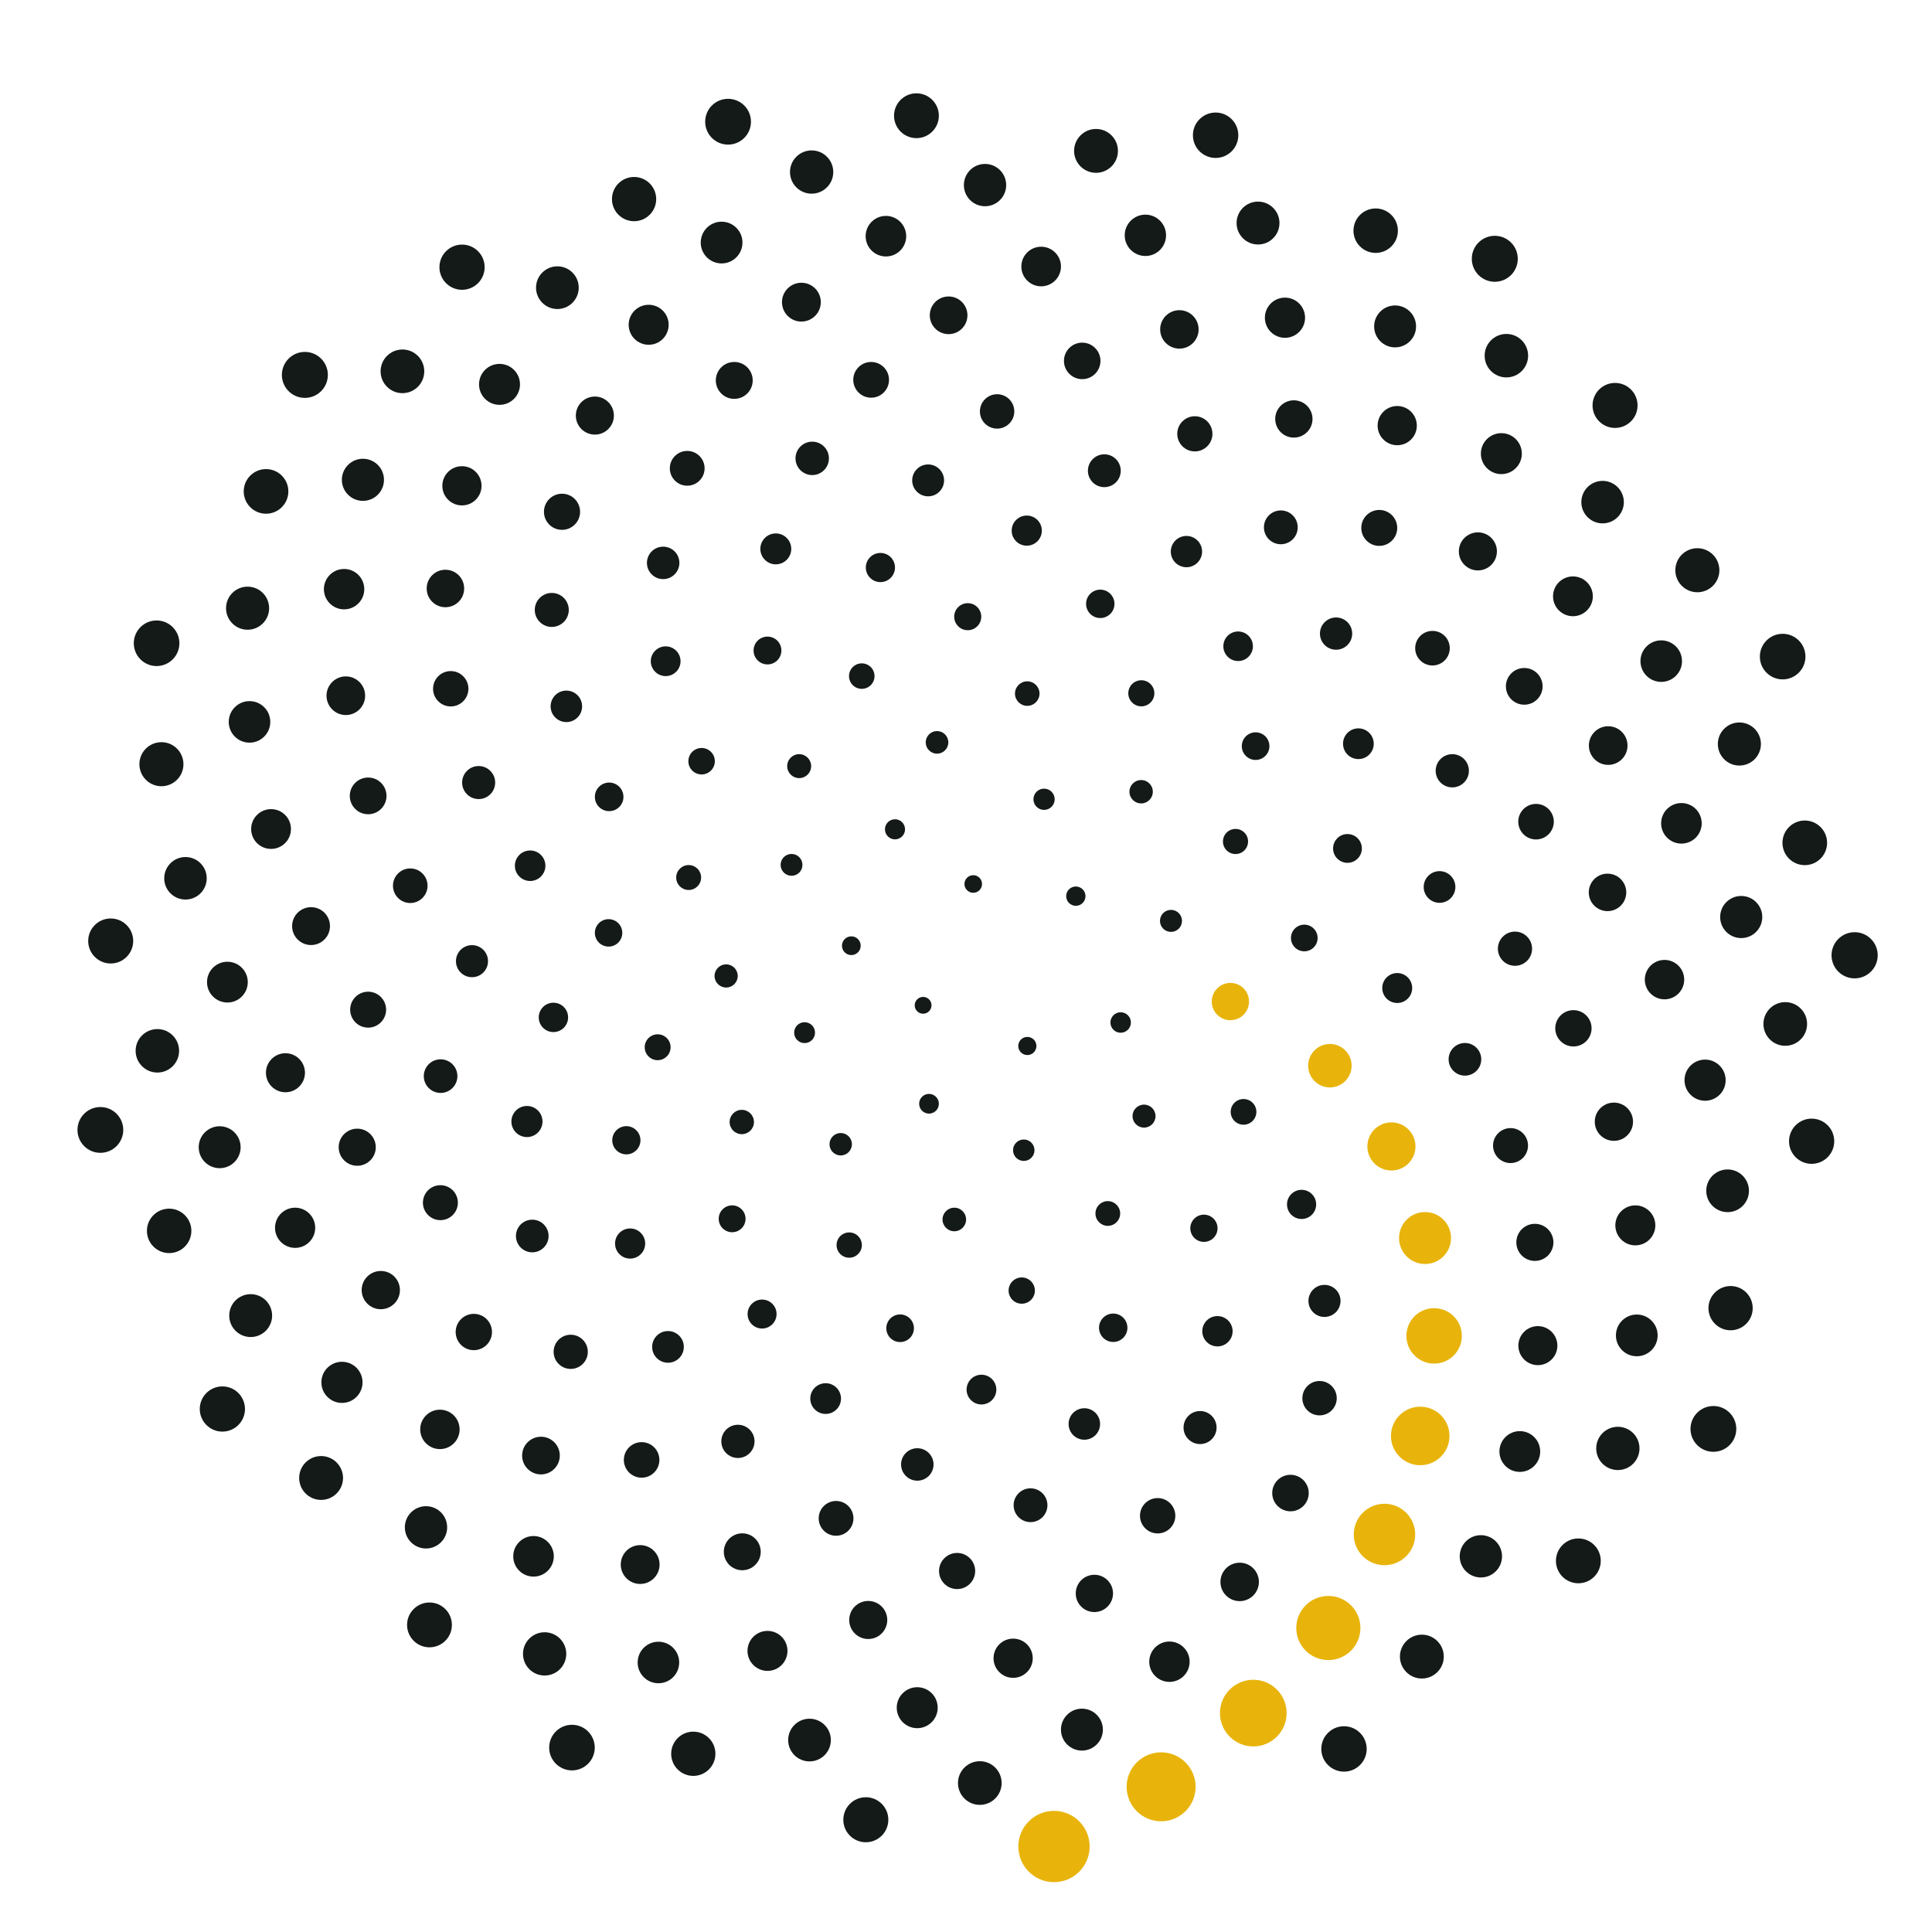
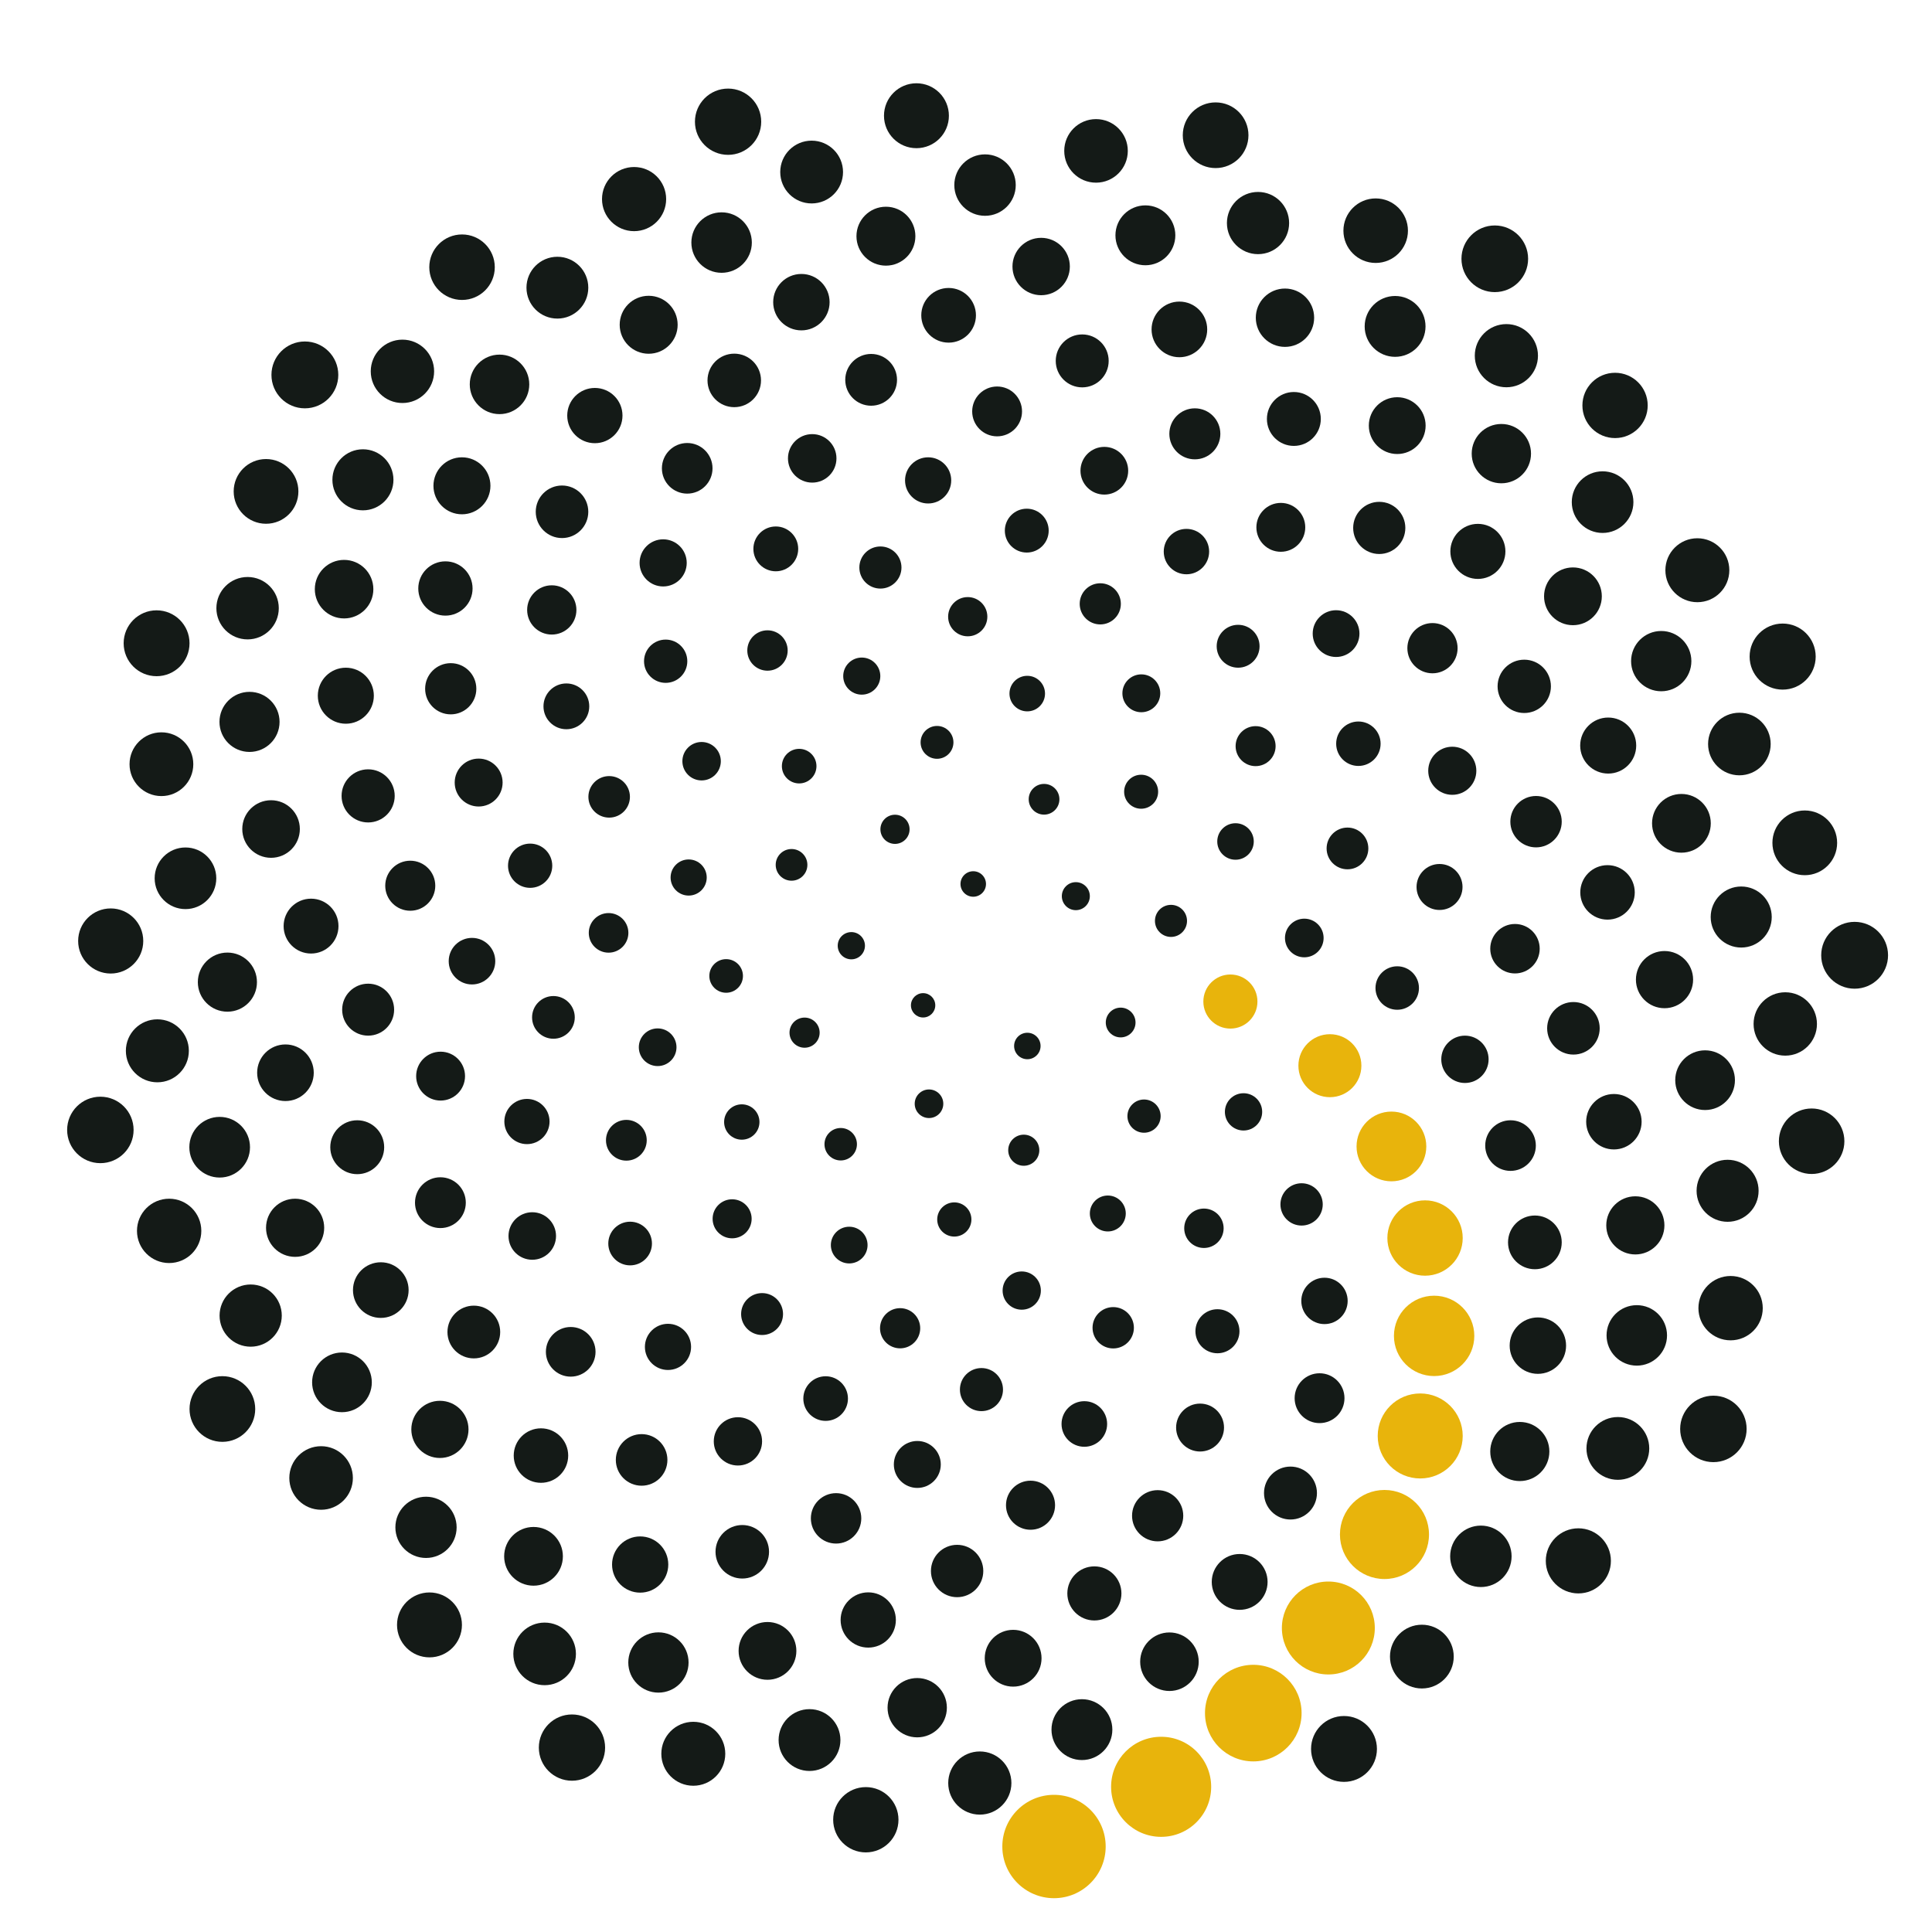
<svg xmlns="http://www.w3.org/2000/svg" width="200" height="200" viewBox="0 0 200 200" aria-hidden="true">
-   <circle cx="95.56" cy="104.07" r="0.87" fill="#141a17" />
-   <circle cx="100.75" cy="91.51" r="0.91" fill="#141a17" />
-   <circle cx="106.35" cy="108.28" r="0.94" fill="#141a17" />
-   <circle cx="88.13" cy="97.90" r="0.97" fill="#141a17" />
-   <circle cx="111.37" cy="92.77" r="1.00" fill="#141a17" />
-   <circle cx="96.17" cy="114.26" r="1.02" fill="#141a17" />
-   <circle cx="92.65" cy="85.85" r="1.04" fill="#141a17" />
-   <circle cx="116.01" cy="105.85" r="1.06" fill="#141a17" />
-   <circle cx="83.29" cy="106.90" r="1.08" fill="#141a17" />
-   <circle cx="108.08" cy="82.74" r="1.10" fill="#141a17" />
-   <circle cx="105.98" cy="119.07" r="1.11" fill="#141a17" />
-   <circle cx="81.94" cy="89.53" r="1.13" fill="#141a17" />
-   <circle cx="121.22" cy="95.33" r="1.14" fill="#141a17" />
-   <circle cx="87.03" cy="118.45" r="1.16" fill="#141a17" />
-   <circle cx="97.00" cy="76.85" r="1.17" fill="#141a17" />
-   <circle cx="118.43" cy="115.54" r="1.19" fill="#141a17" />
-   <circle cx="75.17" cy="101.03" r="1.20" fill="#141a17" />
-   <circle cx="118.13" cy="81.96" r="1.21" fill="#141a17" />
-   <circle cx="98.79" cy="126.24" r="1.22" fill="#141a17" />
-   <circle cx="82.73" cy="79.31" r="1.24" fill="#141a17" />
-   <circle cx="127.37" cy="103.68" r="1.93" fill="#e8b40c" />
-   <circle cx="76.79" cy="116.15" r="1.26" fill="#141a17" />
-   <circle cx="106.34" cy="71.80" r="1.27" fill="#141a17" />
-   <circle cx="114.68" cy="125.62" r="1.28" fill="#141a17" />
-   <circle cx="71.29" cy="90.84" r="1.29" fill="#141a17" />
-   <circle cx="127.90" cy="87.11" r="1.30" fill="#141a17" />
-   <circle cx="87.91" cy="128.89" r="1.31" fill="#141a17" />
-   <circle cx="89.21" cy="69.99" r="1.32" fill="#141a17" />
-   <circle cx="128.73" cy="115.10" r="1.33" fill="#141a17" />
-   <circle cx="68.08" cy="108.41" r="1.34" fill="#141a17" />
-   <circle cx="118.15" cy="71.77" r="1.35" fill="#141a17" />
-   <circle cx="105.77" cy="133.60" r="1.36" fill="#141a17" />
-   <circle cx="72.63" cy="78.80" r="1.37" fill="#141a17" />
-   <circle cx="135.02" cy="97.10" r="1.38" fill="#141a17" />
-   <circle cx="75.79" cy="126.17" r="1.39" fill="#141a17" />
-   <circle cx="100.18" cy="63.84" r="1.40" fill="#141a17" />
-   <circle cx="124.63" cy="127.15" r="1.41" fill="#141a17" />
-   <circle cx="63.00" cy="96.57" r="1.42" fill="#141a17" />
-   <circle cx="129.98" cy="77.24" r="1.43" fill="#141a17" />
-   <circle cx="93.18" cy="137.50" r="1.43" fill="#141a17" />
-   <circle cx="79.45" cy="67.34" r="1.44" fill="#141a17" />
-   <circle cx="137.67" cy="110.32" r="2.25" fill="#e8b40c" />
-   <circle cx="64.84" cy="118.04" r="1.46" fill="#141a17" />
-   <circle cx="113.90" cy="62.51" r="1.47" fill="#141a17" />
-   <circle cx="115.24" cy="137.45" r="1.47" fill="#141a17" />
-   <circle cx="63.06" cy="82.49" r="1.48" fill="#141a17" />
-   <circle cx="139.49" cy="87.83" r="1.49" fill="#141a17" />
-   <circle cx="78.89" cy="136.03" r="1.50" fill="#141a17" />
-   <circle cx="91.14" cy="58.75" r="1.51" fill="#141a17" />
-   <circle cx="134.74" cy="124.68" r="1.51" fill="#141a17" />
-   <circle cx="57.29" cy="105.32" r="1.52" fill="#141a17" />
-   <circle cx="128.17" cy="66.90" r="1.53" fill="#141a17" />
-   <circle cx="101.60" cy="143.85" r="1.54" fill="#141a17" />
-   <circle cx="68.91" cy="68.45" r="1.54" fill="#141a17" />
-   <circle cx="144.64" cy="102.28" r="1.55" fill="#141a17" />
-   <circle cx="65.23" cy="128.73" r="1.56" fill="#141a17" />
-   <circle cx="106.29" cy="54.93" r="1.56" fill="#141a17" />
-   <circle cx="126.03" cy="137.81" r="1.57" fill="#141a17" />
-   <circle cx="54.88" cy="89.62" r="1.58" fill="#141a17" />
-   <circle cx="140.62" cy="76.99" r="1.59" fill="#141a17" />
-   <circle cx="85.47" cy="144.78" r="1.59" fill="#141a17" />
-   <circle cx="80.31" cy="56.82" r="1.60" fill="#141a17" />
-   <circle cx="144.04" cy="118.68" r="2.49" fill="#e8b40c" />
-   <circle cx="54.55" cy="116.10" r="1.61" fill="#141a17" />
-   <circle cx="122.82" cy="57.10" r="1.62" fill="#141a17" />
-   <circle cx="112.25" cy="147.41" r="1.63" fill="#141a17" />
-   <circle cx="58.63" cy="73.12" r="1.63" fill="#141a17" />
-   <circle cx="149.02" cy="91.82" r="1.64" fill="#141a17" />
-   <circle cx="69.15" cy="139.43" r="1.64" fill="#141a17" />
-   <circle cx="96.08" cy="49.73" r="1.65" fill="#141a17" />
-   <circle cx="137.11" cy="134.67" r="1.66" fill="#141a17" />
-   <circle cx="48.86" cy="99.50" r="1.66" fill="#141a17" />
-   <circle cx="138.31" cy="65.59" r="1.67" fill="#141a17" />
-   <circle cx="94.96" cy="151.60" r="1.68" fill="#141a17" />
-   <circle cx="68.65" cy="58.27" r="1.68" fill="#141a17" />
-   <circle cx="151.65" cy="109.66" r="1.69" fill="#141a17" />
-   <circle cx="55.10" cy="127.95" r="1.69" fill="#141a17" />
-   <circle cx="114.32" cy="48.73" r="1.70" fill="#141a17" />
-   <circle cx="124.23" cy="147.78" r="1.71" fill="#141a17" />
-   <circle cx="49.55" cy="81.01" r="1.71" fill="#141a17" />
-   <circle cx="150.34" cy="79.79" r="1.72" fill="#141a17" />
-   <circle cx="76.39" cy="149.21" r="1.72" fill="#141a17" />
-   <circle cx="84.08" cy="47.45" r="1.73" fill="#141a17" />
-   <circle cx="147.52" cy="128.16" r="2.69" fill="#e8b40c" />
-   <circle cx="45.61" cy="111.40" r="1.74" fill="#141a17" />
-   <circle cx="132.59" cy="54.59" r="1.75" fill="#141a17" />
-   <circle cx="106.68" cy="155.82" r="1.75" fill="#141a17" />
-   <circle cx="57.12" cy="63.14" r="1.76" fill="#141a17" />
-   <circle cx="156.83" cy="98.21" r="1.77" fill="#141a17" />
-   <circle cx="59.08" cy="139.94" r="1.77" fill="#141a17" />
-   <circle cx="103.22" cy="42.59" r="1.78" fill="#141a17" />
-   <circle cx="136.60" cy="144.74" r="1.78" fill="#141a17" />
-   <circle cx="42.47" cy="91.69" r="1.79" fill="#141a17" />
-   <circle cx="148.29" cy="67.10" r="1.79" fill="#141a17" />
-   <circle cx="86.55" cy="157.18" r="1.80" fill="#141a17" />
-   <circle cx="71.14" cy="48.48" r="1.80" fill="#141a17" />
-   <circle cx="156.37" cy="118.59" r="1.81" fill="#141a17" />
-   <circle cx="45.59" cy="124.50" r="1.81" fill="#141a17" />
-   <circle cx="123.69" cy="44.91" r="1.82" fill="#141a17" />
-   <circle cx="119.84" cy="156.91" r="1.83" fill="#141a17" />
-   <circle cx="46.66" cy="71.30" r="1.83" fill="#141a17" />
-   <circle cx="159.01" cy="85.06" r="1.84" fill="#141a17" />
-   <circle cx="66.42" cy="151.13" r="1.84" fill="#141a17" />
-   <circle cx="90.18" cy="39.32" r="1.85" fill="#141a17" />
-   <circle cx="148.46" cy="138.29" r="2.87" fill="#e8b40c" />
-   <circle cx="38.11" cy="104.52" r="1.86" fill="#141a17" />
-   <circle cx="142.78" cy="54.65" r="1.86" fill="#141a17" />
-   <circle cx="99.08" cy="162.63" r="1.87" fill="#141a17" />
-   <circle cx="58.18" cy="52.98" r="1.87" fill="#141a17" />
-   <circle cx="162.88" cy="106.45" r="1.88" fill="#141a17" />
-   <circle cx="49.05" cy="137.89" r="1.88" fill="#141a17" />
-   <circle cx="112.03" cy="37.36" r="1.89" fill="#141a17" />
-   <circle cx="133.59" cy="154.56" r="1.89" fill="#141a17" />
-   <circle cx="38.11" cy="82.39" r="1.90" fill="#141a17" />
-   <circle cx="157.79" cy="71.05" r="1.90" fill="#141a17" />
-   <circle cx="76.84" cy="160.64" r="1.91" fill="#141a17" />
-   <circle cx="76.01" cy="39.38" r="1.91" fill="#141a17" />
-   <circle cx="158.89" cy="128.61" r="1.92" fill="#141a17" />
-   <circle cx="36.98" cy="118.76" r="1.92" fill="#141a17" />
-   <circle cx="133.94" cy="43.37" r="1.93" fill="#141a17" />
-   <circle cx="113.29" cy="164.95" r="1.93" fill="#141a17" />
-   <circle cx="46.11" cy="60.92" r="1.94" fill="#141a17" />
-   <circle cx="166.41" cy="92.38" r="1.94" fill="#141a17" />
-   <circle cx="56.00" cy="150.68" r="1.95" fill="#141a17" />
-   <circle cx="98.20" cy="32.64" r="1.95" fill="#141a17" />
-   <circle cx="147.02" cy="148.65" r="3.03" fill="#e8b40c" />
-   <circle cx="32.20" cy="95.87" r="1.96" fill="#141a17" />
-   <circle cx="152.99" cy="57.08" r="1.97" fill="#141a17" />
-   <circle cx="89.88" cy="167.70" r="1.97" fill="#141a17" />
-   <circle cx="61.58" cy="43.02" r="1.97" fill="#141a17" />
-   <circle cx="167.07" cy="116.12" r="1.98" fill="#141a17" />
-   <circle cx="39.42" cy="133.55" r="1.98" fill="#141a17" />
-   <circle cx="122.09" cy="34.10" r="1.99" fill="#141a17" />
-   <circle cx="128.33" cy="163.76" r="1.99" fill="#141a17" />
-   <circle cx="35.80" cy="72.02" r="2.00" fill="#141a17" />
-   <circle cx="166.48" cy="77.18" r="2.00" fill="#141a17" />
-   <circle cx="66.27" cy="161.96" r="2.01" fill="#141a17" />
-   <circle cx="82.96" cy="31.28" r="2.01" fill="#141a17" />
-   <circle cx="159.20" cy="139.30" r="2.02" fill="#141a17" />
-   <circle cx="29.55" cy="111.05" r="2.02" fill="#141a17" />
-   <circle cx="144.64" cy="44.06" r="2.03" fill="#141a17" />
-   <circle cx="104.88" cy="171.66" r="2.03" fill="#141a17" />
-   <circle cx="47.82" cy="50.29" r="2.03" fill="#141a17" />
-   <circle cx="172.31" cy="101.41" r="2.04" fill="#141a17" />
-   <circle cx="45.54" cy="147.97" r="2.04" fill="#141a17" />
-   <circle cx="107.78" cy="27.59" r="2.05" fill="#141a17" />
-   <circle cx="143.32" cy="158.85" r="3.18" fill="#e8b40c" />
-   <circle cx="28.06" cy="85.82" r="2.06" fill="#141a17" />
-   <circle cx="162.83" cy="61.73" r="2.06" fill="#141a17" />
-   <circle cx="79.45" cy="170.90" r="2.07" fill="#141a17" />
-   <circle cx="67.15" cy="33.62" r="2.07" fill="#141a17" />
-   <circle cx="169.29" cy="126.85" r="2.07" fill="#141a17" />
-   <circle cx="30.55" cy="127.10" r="2.08" fill="#141a17" />
-   <circle cx="133.02" cy="32.89" r="2.08" fill="#141a17" />
-   <circle cx="121.06" cy="172.02" r="2.09" fill="#141a17" />
-   <circle cx="35.62" cy="60.99" r="2.09" fill="#141a17" />
-   <circle cx="174.06" cy="85.23" r="2.10" fill="#141a17" />
-   <circle cx="55.23" cy="161.11" r="2.10" fill="#141a17" />
-   <circle cx="91.71" cy="24.45" r="2.10" fill="#141a17" />
-   <circle cx="157.33" cy="150.26" r="2.11" fill="#141a17" />
-   <circle cx="23.54" cy="101.67" r="2.11" fill="#141a17" />
-   <circle cx="155.42" cy="46.96" r="2.12" fill="#141a17" />
-   <circle cx="94.95" cy="176.78" r="2.12" fill="#141a17" />
-   <circle cx="51.71" cy="39.79" r="2.12" fill="#141a17" />
-   <circle cx="176.51" cy="111.82" r="2.13" fill="#141a17" />
-   <circle cx="35.40" cy="143.10" r="2.13" fill="#141a17" />
-   <circle cx="118.57" cy="24.36" r="2.14" fill="#141a17" />
-   <circle cx="137.51" cy="168.53" r="3.32" fill="#e8b40c" />
-   <circle cx="25.83" cy="74.73" r="2.15" fill="#141a17" />
-   <circle cx="171.97" cy="68.44" r="2.15" fill="#141a17" />
-   <circle cx="68.16" cy="172.10" r="2.15" fill="#141a17" />
-   <circle cx="74.70" cy="25.11" r="2.16" fill="#141a17" />
-   <circle cx="169.44" cy="138.24" r="2.16" fill="#141a17" />
-   <circle cx="22.74" cy="118.76" r="2.17" fill="#141a17" />
-   <circle cx="144.42" cy="33.79" r="2.17" fill="#141a17" />
-   <circle cx="112.00" cy="179.05" r="2.17" fill="#141a17" />
-   <circle cx="37.57" cy="49.67" r="2.18" fill="#141a17" />
-   <circle cx="180.25" cy="94.93" r="2.18" fill="#141a17" />
-   <circle cx="44.10" cy="158.11" r="2.19" fill="#141a17" />
-   <circle cx="101.97" cy="19.16" r="2.19" fill="#141a17" />
-   <circle cx="153.30" cy="161.11" r="2.19" fill="#141a17" />
-   <circle cx="19.20" cy="90.92" r="2.20" fill="#141a17" />
-   <circle cx="165.90" cy="51.98" r="2.20" fill="#141a17" />
-   <circle cx="83.80" cy="180.13" r="2.21" fill="#141a17" />
-   <circle cx="57.70" cy="29.78" r="2.21" fill="#141a17" />
-   <circle cx="178.84" cy="123.27" r="2.21" fill="#141a17" />
-   <circle cx="25.95" cy="136.19" r="2.22" fill="#141a17" />
-   <circle cx="130.23" cy="23.09" r="2.22" fill="#141a17" />
-   <circle cx="129.74" cy="177.34" r="3.45" fill="#e8b40c" />
-   <circle cx="25.63" cy="62.96" r="2.23" fill="#141a17" />
-   <circle cx="180.06" cy="77.02" r="2.23" fill="#141a17" />
-   <circle cx="56.38" cy="171.21" r="2.24" fill="#141a17" />
-   <circle cx="84.02" cy="17.81" r="2.24" fill="#141a17" />
-   <circle cx="167.48" cy="149.94" r="2.24" fill="#141a17" />
-   <circle cx="16.29" cy="108.78" r="2.25" fill="#141a17" />
-   <circle cx="155.94" cy="36.82" r="2.25" fill="#141a17" />
-   <circle cx="101.43" cy="184.58" r="2.26" fill="#141a17" />
-   <circle cx="41.66" cy="38.44" r="2.26" fill="#141a17" />
-   <circle cx="184.81" cy="106.00" r="2.26" fill="#141a17" />
-   <circle cx="33.24" cy="153.00" r="2.27" fill="#141a17" />
-   <circle cx="113.46" cy="15.62" r="2.27" fill="#141a17" />
-   <circle cx="147.19" cy="171.49" r="2.27" fill="#141a17" />
-   <circle cx="16.71" cy="79.11" r="2.28" fill="#141a17" />
-   <circle cx="175.71" cy="59.03" r="2.28" fill="#141a17" />
-   <circle cx="71.77" cy="181.55" r="2.29" fill="#141a17" />
-   <circle cx="65.64" cy="20.61" r="2.29" fill="#141a17" />
-   <circle cx="179.15" cy="135.42" r="2.29" fill="#141a17" />
-   <circle cx="17.51" cy="127.42" r="2.30" fill="#141a17" />
-   <circle cx="142.41" cy="23.88" r="2.30" fill="#141a17" />
-   <circle cx="120.20" cy="184.97" r="3.57" fill="#e8b40c" />
-   <circle cx="27.54" cy="50.87" r="2.31" fill="#141a17" />
-   <circle cx="186.83" cy="87.25" r="2.31" fill="#141a17" />
-   <circle cx="44.46" cy="168.21" r="2.32" fill="#141a17" />
-   <circle cx="94.87" cy="11.98" r="2.32" fill="#141a17" />
-   <circle cx="163.39" cy="161.58" r="2.32" fill="#141a17" />
-   <circle cx="11.46" cy="97.41" r="2.33" fill="#141a17" />
-   <circle cx="167.19" cy="41.97" r="2.33" fill="#141a17" />
-   <circle cx="89.63" cy="188.38" r="2.33" fill="#141a17" />
-   <circle cx="47.83" cy="27.66" r="2.34" fill="#141a17" />
-   <circle cx="187.54" cy="118.14" r="2.34" fill="#141a17" />
-   <circle cx="23.02" cy="145.86" r="2.34" fill="#141a17" />
-   <circle cx="125.84" cy="14.00" r="2.35" fill="#141a17" />
-   <circle cx="139.13" cy="181.05" r="2.35" fill="#141a17" />
-   <circle cx="16.21" cy="66.59" r="2.36" fill="#141a17" />
-   <circle cx="184.54" cy="67.97" r="2.36" fill="#141a17" />
-   <circle cx="59.21" cy="180.91" r="2.36" fill="#141a17" />
-   <circle cx="75.37" cy="12.60" r="2.37" fill="#141a17" />
-   <circle cx="177.37" cy="147.92" r="2.37" fill="#141a17" />
-   <circle cx="10.39" cy="116.97" r="2.37" fill="#141a17" />
-   <circle cx="154.74" cy="26.79" r="2.38" fill="#141a17" />
-   <circle cx="109.11" cy="191.15" r="3.69" fill="#e8b40c" />
-   <circle cx="31.56" cy="38.81" r="2.38" fill="#141a17" />
-   <circle cx="191.99" cy="98.89" r="2.39" fill="#141a17" />
+   <circle cx="95.56" cy="104.07" r="1.26" fill="#141a17" />
+   <circle cx="100.75" cy="91.51" r="1.32" fill="#141a17" />
+   <circle cx="106.35" cy="108.28" r="1.37" fill="#141a17" />
+   <circle cx="88.13" cy="97.90" r="1.41" fill="#141a17" />
+   <circle cx="111.37" cy="92.77" r="1.45" fill="#141a17" />
+   <circle cx="96.17" cy="114.26" r="1.48" fill="#141a17" />
+   <circle cx="92.65" cy="85.85" r="1.51" fill="#141a17" />
+   <circle cx="116.01" cy="105.85" r="1.54" fill="#141a17" />
+   <circle cx="83.29" cy="106.90" r="1.56" fill="#141a17" />
+   <circle cx="108.08" cy="82.74" r="1.59" fill="#141a17" />
+   <circle cx="105.98" cy="119.07" r="1.61" fill="#141a17" />
+   <circle cx="81.94" cy="89.53" r="1.64" fill="#141a17" />
+   <circle cx="121.22" cy="95.33" r="1.66" fill="#141a17" />
+   <circle cx="87.03" cy="118.45" r="1.68" fill="#141a17" />
+   <circle cx="97.00" cy="76.85" r="1.70" fill="#141a17" />
+   <circle cx="118.43" cy="115.54" r="1.72" fill="#141a17" />
+   <circle cx="75.17" cy="101.03" r="1.74" fill="#141a17" />
+   <circle cx="118.13" cy="81.96" r="1.76" fill="#141a17" />
+   <circle cx="98.79" cy="126.24" r="1.77" fill="#141a17" />
+   <circle cx="82.73" cy="79.31" r="1.79" fill="#141a17" />
+   <circle cx="127.37" cy="103.68" r="2.80" fill="#e8b40c" />
+   <circle cx="76.79" cy="116.15" r="1.83" fill="#141a17" />
+   <circle cx="106.34" cy="71.80" r="1.84" fill="#141a17" />
+   <circle cx="114.68" cy="125.62" r="1.86" fill="#141a17" />
+   <circle cx="71.29" cy="90.84" r="1.87" fill="#141a17" />
+   <circle cx="127.90" cy="87.11" r="1.89" fill="#141a17" />
+   <circle cx="87.91" cy="128.89" r="1.90" fill="#141a17" />
+   <circle cx="89.21" cy="69.99" r="1.92" fill="#141a17" />
+   <circle cx="128.73" cy="115.10" r="1.93" fill="#141a17" />
+   <circle cx="68.08" cy="108.41" r="1.95" fill="#141a17" />
+   <circle cx="118.15" cy="71.77" r="1.96" fill="#141a17" />
+   <circle cx="105.77" cy="133.60" r="1.98" fill="#141a17" />
+   <circle cx="72.63" cy="78.80" r="1.99" fill="#141a17" />
+   <circle cx="135.02" cy="97.10" r="2.00" fill="#141a17" />
+   <circle cx="75.79" cy="126.17" r="2.02" fill="#141a17" />
+   <circle cx="100.18" cy="63.84" r="2.03" fill="#141a17" />
+   <circle cx="124.63" cy="127.15" r="2.04" fill="#141a17" />
+   <circle cx="63.00" cy="96.57" r="2.05" fill="#141a17" />
+   <circle cx="129.98" cy="77.24" r="2.07" fill="#141a17" />
+   <circle cx="93.18" cy="137.50" r="2.08" fill="#141a17" />
+   <circle cx="79.45" cy="67.34" r="2.09" fill="#141a17" />
+   <circle cx="137.67" cy="110.32" r="3.26" fill="#e8b40c" />
+   <circle cx="64.84" cy="118.04" r="2.11" fill="#141a17" />
+   <circle cx="113.90" cy="62.51" r="2.13" fill="#141a17" />
+   <circle cx="115.24" cy="137.45" r="2.14" fill="#141a17" />
+   <circle cx="63.06" cy="82.49" r="2.15" fill="#141a17" />
+   <circle cx="139.49" cy="87.83" r="2.16" fill="#141a17" />
+   <circle cx="78.89" cy="136.03" r="2.17" fill="#141a17" />
+   <circle cx="91.14" cy="58.75" r="2.18" fill="#141a17" />
+   <circle cx="134.74" cy="124.68" r="2.19" fill="#141a17" />
+   <circle cx="57.29" cy="105.32" r="2.21" fill="#141a17" />
+   <circle cx="128.17" cy="66.90" r="2.22" fill="#141a17" />
+   <circle cx="101.60" cy="143.85" r="2.23" fill="#141a17" />
+   <circle cx="68.91" cy="68.45" r="2.24" fill="#141a17" />
+   <circle cx="144.64" cy="102.28" r="2.25" fill="#141a17" />
+   <circle cx="65.23" cy="128.73" r="2.26" fill="#141a17" />
+   <circle cx="106.29" cy="54.93" r="2.27" fill="#141a17" />
+   <circle cx="126.03" cy="137.81" r="2.28" fill="#141a17" />
+   <circle cx="54.88" cy="89.62" r="2.29" fill="#141a17" />
+   <circle cx="140.62" cy="76.99" r="2.30" fill="#141a17" />
+   <circle cx="85.47" cy="144.78" r="2.31" fill="#141a17" />
+   <circle cx="80.31" cy="56.82" r="2.32" fill="#141a17" />
+   <circle cx="144.04" cy="118.68" r="3.61" fill="#e8b40c" />
+   <circle cx="54.55" cy="116.10" r="2.34" fill="#141a17" />
+   <circle cx="122.82" cy="57.10" r="2.35" fill="#141a17" />
+   <circle cx="112.25" cy="147.41" r="2.36" fill="#141a17" />
+   <circle cx="58.63" cy="73.12" r="2.37" fill="#141a17" />
+   <circle cx="149.02" cy="91.82" r="2.38" fill="#141a17" />
+   <circle cx="69.15" cy="139.43" r="2.39" fill="#141a17" />
+   <circle cx="96.08" cy="49.73" r="2.39" fill="#141a17" />
+   <circle cx="137.11" cy="134.67" r="2.40" fill="#141a17" />
+   <circle cx="48.86" cy="99.50" r="2.41" fill="#141a17" />
+   <circle cx="138.31" cy="65.59" r="2.42" fill="#141a17" />
+   <circle cx="94.96" cy="151.60" r="2.43" fill="#141a17" />
+   <circle cx="68.65" cy="58.27" r="2.44" fill="#141a17" />
+   <circle cx="151.65" cy="109.66" r="2.45" fill="#141a17" />
+   <circle cx="55.10" cy="127.95" r="2.46" fill="#141a17" />
+   <circle cx="114.32" cy="48.73" r="2.47" fill="#141a17" />
+   <circle cx="124.23" cy="147.78" r="2.48" fill="#141a17" />
+   <circle cx="49.55" cy="81.01" r="2.48" fill="#141a17" />
+   <circle cx="150.34" cy="79.79" r="2.49" fill="#141a17" />
+   <circle cx="76.39" cy="149.21" r="2.50" fill="#141a17" />
+   <circle cx="84.08" cy="47.45" r="2.51" fill="#141a17" />
+   <circle cx="147.52" cy="128.16" r="3.90" fill="#e8b40c" />
+   <circle cx="45.61" cy="111.40" r="2.53" fill="#141a17" />
+   <circle cx="132.59" cy="54.59" r="2.53" fill="#141a17" />
+   <circle cx="106.68" cy="155.82" r="2.54" fill="#141a17" />
+   <circle cx="57.12" cy="63.14" r="2.55" fill="#141a17" />
+   <circle cx="156.83" cy="98.21" r="2.56" fill="#141a17" />
+   <circle cx="59.08" cy="139.94" r="2.57" fill="#141a17" />
+   <circle cx="103.22" cy="42.59" r="2.58" fill="#141a17" />
+   <circle cx="136.60" cy="144.74" r="2.58" fill="#141a17" />
+   <circle cx="42.47" cy="91.69" r="2.59" fill="#141a17" />
+   <circle cx="148.29" cy="67.10" r="2.60" fill="#141a17" />
+   <circle cx="86.55" cy="157.18" r="2.61" fill="#141a17" />
+   <circle cx="71.14" cy="48.48" r="2.62" fill="#141a17" />
+   <circle cx="156.37" cy="118.59" r="2.62" fill="#141a17" />
+   <circle cx="45.59" cy="124.50" r="2.63" fill="#141a17" />
+   <circle cx="123.69" cy="44.91" r="2.64" fill="#141a17" />
+   <circle cx="119.84" cy="156.91" r="2.65" fill="#141a17" />
+   <circle cx="46.66" cy="71.30" r="2.65" fill="#141a17" />
+   <circle cx="159.01" cy="85.06" r="2.66" fill="#141a17" />
+   <circle cx="66.42" cy="151.13" r="2.67" fill="#141a17" />
+   <circle cx="90.18" cy="39.32" r="2.68" fill="#141a17" />
+   <circle cx="148.46" cy="138.29" r="4.16" fill="#e8b40c" />
+   <circle cx="38.11" cy="104.52" r="2.69" fill="#141a17" />
+   <circle cx="142.78" cy="54.65" r="2.70" fill="#141a17" />
+   <circle cx="99.08" cy="162.63" r="2.71" fill="#141a17" />
+   <circle cx="58.18" cy="52.98" r="2.72" fill="#141a17" />
+   <circle cx="162.88" cy="106.45" r="2.72" fill="#141a17" />
+   <circle cx="49.05" cy="137.89" r="2.73" fill="#141a17" />
+   <circle cx="112.03" cy="37.36" r="2.74" fill="#141a17" />
+   <circle cx="133.59" cy="154.56" r="2.74" fill="#141a17" />
+   <circle cx="38.11" cy="82.39" r="2.75" fill="#141a17" />
+   <circle cx="157.79" cy="71.05" r="2.76" fill="#141a17" />
+   <circle cx="76.84" cy="160.64" r="2.77" fill="#141a17" />
+   <circle cx="76.01" cy="39.38" r="2.77" fill="#141a17" />
+   <circle cx="158.89" cy="128.61" r="2.78" fill="#141a17" />
+   <circle cx="36.98" cy="118.76" r="2.79" fill="#141a17" />
+   <circle cx="133.94" cy="43.37" r="2.79" fill="#141a17" />
+   <circle cx="113.29" cy="164.95" r="2.80" fill="#141a17" />
+   <circle cx="46.11" cy="60.92" r="2.81" fill="#141a17" />
+   <circle cx="166.41" cy="92.38" r="2.82" fill="#141a17" />
+   <circle cx="56.00" cy="150.68" r="2.82" fill="#141a17" />
+   <circle cx="98.20" cy="32.64" r="2.83" fill="#141a17" />
+   <circle cx="147.02" cy="148.65" r="4.40" fill="#e8b40c" />
+   <circle cx="32.20" cy="95.87" r="2.84" fill="#141a17" />
+   <circle cx="152.99" cy="57.08" r="2.85" fill="#141a17" />
+   <circle cx="89.88" cy="167.70" r="2.86" fill="#141a17" />
+   <circle cx="61.58" cy="43.02" r="2.86" fill="#141a17" />
+   <circle cx="167.07" cy="116.12" r="2.87" fill="#141a17" />
+   <circle cx="39.42" cy="133.55" r="2.88" fill="#141a17" />
+   <circle cx="122.09" cy="34.10" r="2.88" fill="#141a17" />
+   <circle cx="128.33" cy="163.76" r="2.89" fill="#141a17" />
+   <circle cx="35.80" cy="72.02" r="2.90" fill="#141a17" />
+   <circle cx="166.48" cy="77.18" r="2.90" fill="#141a17" />
+   <circle cx="66.27" cy="161.96" r="2.91" fill="#141a17" />
+   <circle cx="82.96" cy="31.28" r="2.92" fill="#141a17" />
+   <circle cx="159.20" cy="139.30" r="2.92" fill="#141a17" />
+   <circle cx="29.55" cy="111.05" r="2.93" fill="#141a17" />
+   <circle cx="144.64" cy="44.06" r="2.94" fill="#141a17" />
+   <circle cx="104.88" cy="171.66" r="2.94" fill="#141a17" />
+   <circle cx="47.82" cy="50.29" r="2.95" fill="#141a17" />
+   <circle cx="172.31" cy="101.41" r="2.96" fill="#141a17" />
+   <circle cx="45.54" cy="147.97" r="2.96" fill="#141a17" />
+   <circle cx="107.78" cy="27.59" r="2.97" fill="#141a17" />
+   <circle cx="143.32" cy="158.85" r="4.61" fill="#e8b40c" />
+   <circle cx="28.06" cy="85.82" r="2.98" fill="#141a17" />
+   <circle cx="162.83" cy="61.73" r="2.99" fill="#141a17" />
+   <circle cx="79.45" cy="170.90" r="2.99" fill="#141a17" />
+   <circle cx="67.15" cy="33.62" r="3.00" fill="#141a17" />
+   <circle cx="169.29" cy="126.85" r="3.01" fill="#141a17" />
+   <circle cx="30.55" cy="127.10" r="3.01" fill="#141a17" />
+   <circle cx="133.02" cy="32.89" r="3.02" fill="#141a17" />
+   <circle cx="121.06" cy="172.02" r="3.03" fill="#141a17" />
+   <circle cx="35.62" cy="60.99" r="3.03" fill="#141a17" />
+   <circle cx="174.06" cy="85.23" r="3.04" fill="#141a17" />
+   <circle cx="55.23" cy="161.11" r="3.04" fill="#141a17" />
+   <circle cx="91.71" cy="24.45" r="3.05" fill="#141a17" />
+   <circle cx="157.33" cy="150.26" r="3.06" fill="#141a17" />
+   <circle cx="23.54" cy="101.67" r="3.06" fill="#141a17" />
+   <circle cx="155.42" cy="46.96" r="3.07" fill="#141a17" />
+   <circle cx="94.95" cy="176.78" r="3.07" fill="#141a17" />
+   <circle cx="51.71" cy="39.79" r="3.08" fill="#141a17" />
+   <circle cx="176.51" cy="111.82" r="3.09" fill="#141a17" />
+   <circle cx="35.40" cy="143.10" r="3.09" fill="#141a17" />
+   <circle cx="118.57" cy="24.36" r="3.10" fill="#141a17" />
+   <circle cx="137.51" cy="168.53" r="4.81" fill="#e8b40c" />
+   <circle cx="25.83" cy="74.73" r="3.11" fill="#141a17" />
+   <circle cx="171.97" cy="68.44" r="3.12" fill="#141a17" />
+   <circle cx="68.16" cy="172.10" r="3.12" fill="#141a17" />
+   <circle cx="74.70" cy="25.11" r="3.13" fill="#141a17" />
+   <circle cx="169.44" cy="138.24" r="3.13" fill="#141a17" />
+   <circle cx="22.74" cy="118.76" r="3.14" fill="#141a17" />
+   <circle cx="144.42" cy="33.79" r="3.15" fill="#141a17" />
+   <circle cx="112.00" cy="179.05" r="3.15" fill="#141a17" />
+   <circle cx="37.57" cy="49.67" r="3.16" fill="#141a17" />
+   <circle cx="180.25" cy="94.93" r="3.16" fill="#141a17" />
+   <circle cx="44.10" cy="158.11" r="3.17" fill="#141a17" />
+   <circle cx="101.97" cy="19.16" r="3.18" fill="#141a17" />
+   <circle cx="153.30" cy="161.11" r="3.18" fill="#141a17" />
+   <circle cx="19.20" cy="90.92" r="3.19" fill="#141a17" />
+   <circle cx="165.90" cy="51.98" r="3.19" fill="#141a17" />
+   <circle cx="83.80" cy="180.13" r="3.20" fill="#141a17" />
+   <circle cx="57.70" cy="29.78" r="3.20" fill="#141a17" />
+   <circle cx="178.84" cy="123.27" r="3.21" fill="#141a17" />
+   <circle cx="25.95" cy="136.19" r="3.22" fill="#141a17" />
+   <circle cx="130.23" cy="23.09" r="3.22" fill="#141a17" />
+   <circle cx="129.74" cy="177.34" r="5.00" fill="#e8b40c" />
+   <circle cx="25.63" cy="62.96" r="3.23" fill="#141a17" />
+   <circle cx="180.06" cy="77.02" r="3.24" fill="#141a17" />
+   <circle cx="56.38" cy="171.21" r="3.24" fill="#141a17" />
+   <circle cx="84.02" cy="17.81" r="3.25" fill="#141a17" />
+   <circle cx="167.48" cy="149.94" r="3.25" fill="#141a17" />
+   <circle cx="16.29" cy="108.78" r="3.26" fill="#141a17" />
+   <circle cx="155.94" cy="36.82" r="3.27" fill="#141a17" />
+   <circle cx="101.43" cy="184.58" r="3.27" fill="#141a17" />
+   <circle cx="41.66" cy="38.44" r="3.28" fill="#141a17" />
+   <circle cx="184.81" cy="106.00" r="3.28" fill="#141a17" />
+   <circle cx="33.24" cy="153.00" r="3.29" fill="#141a17" />
+   <circle cx="113.46" cy="15.62" r="3.29" fill="#141a17" />
+   <circle cx="147.19" cy="171.49" r="3.30" fill="#141a17" />
+   <circle cx="16.71" cy="79.11" r="3.30" fill="#141a17" />
+   <circle cx="175.71" cy="59.03" r="3.31" fill="#141a17" />
+   <circle cx="71.77" cy="181.55" r="3.31" fill="#141a17" />
+   <circle cx="65.64" cy="20.61" r="3.32" fill="#141a17" />
+   <circle cx="179.15" cy="135.42" r="3.33" fill="#141a17" />
+   <circle cx="17.51" cy="127.42" r="3.33" fill="#141a17" />
+   <circle cx="142.41" cy="23.88" r="3.34" fill="#141a17" />
+   <circle cx="120.20" cy="184.97" r="5.18" fill="#e8b40c" />
+   <circle cx="27.54" cy="50.87" r="3.35" fill="#141a17" />
+   <circle cx="186.83" cy="87.25" r="3.35" fill="#141a17" />
+   <circle cx="44.46" cy="168.21" r="3.36" fill="#141a17" />
+   <circle cx="94.87" cy="11.98" r="3.36" fill="#141a17" />
+   <circle cx="163.39" cy="161.58" r="3.37" fill="#141a17" />
+   <circle cx="11.46" cy="97.41" r="3.37" fill="#141a17" />
+   <circle cx="167.19" cy="41.97" r="3.38" fill="#141a17" />
+   <circle cx="89.63" cy="188.38" r="3.38" fill="#141a17" />
+   <circle cx="47.83" cy="27.66" r="3.39" fill="#141a17" />
+   <circle cx="187.54" cy="118.14" r="3.39" fill="#141a17" />
+   <circle cx="23.02" cy="145.86" r="3.40" fill="#141a17" />
+   <circle cx="125.84" cy="14.00" r="3.40" fill="#141a17" />
+   <circle cx="139.13" cy="181.05" r="3.41" fill="#141a17" />
+   <circle cx="16.21" cy="66.59" r="3.41" fill="#141a17" />
+   <circle cx="184.54" cy="67.97" r="3.42" fill="#141a17" />
+   <circle cx="59.21" cy="180.91" r="3.43" fill="#141a17" />
+   <circle cx="75.37" cy="12.60" r="3.43" fill="#141a17" />
+   <circle cx="177.37" cy="147.92" r="3.44" fill="#141a17" />
+   <circle cx="10.39" cy="116.97" r="3.44" fill="#141a17" />
+   <circle cx="154.74" cy="26.79" r="3.45" fill="#141a17" />
+   <circle cx="109.11" cy="191.15" r="5.35" fill="#e8b40c" />
+   <circle cx="31.56" cy="38.81" r="3.46" fill="#141a17" />
+   <circle cx="191.99" cy="98.89" r="3.46" fill="#141a17" />
</svg>
